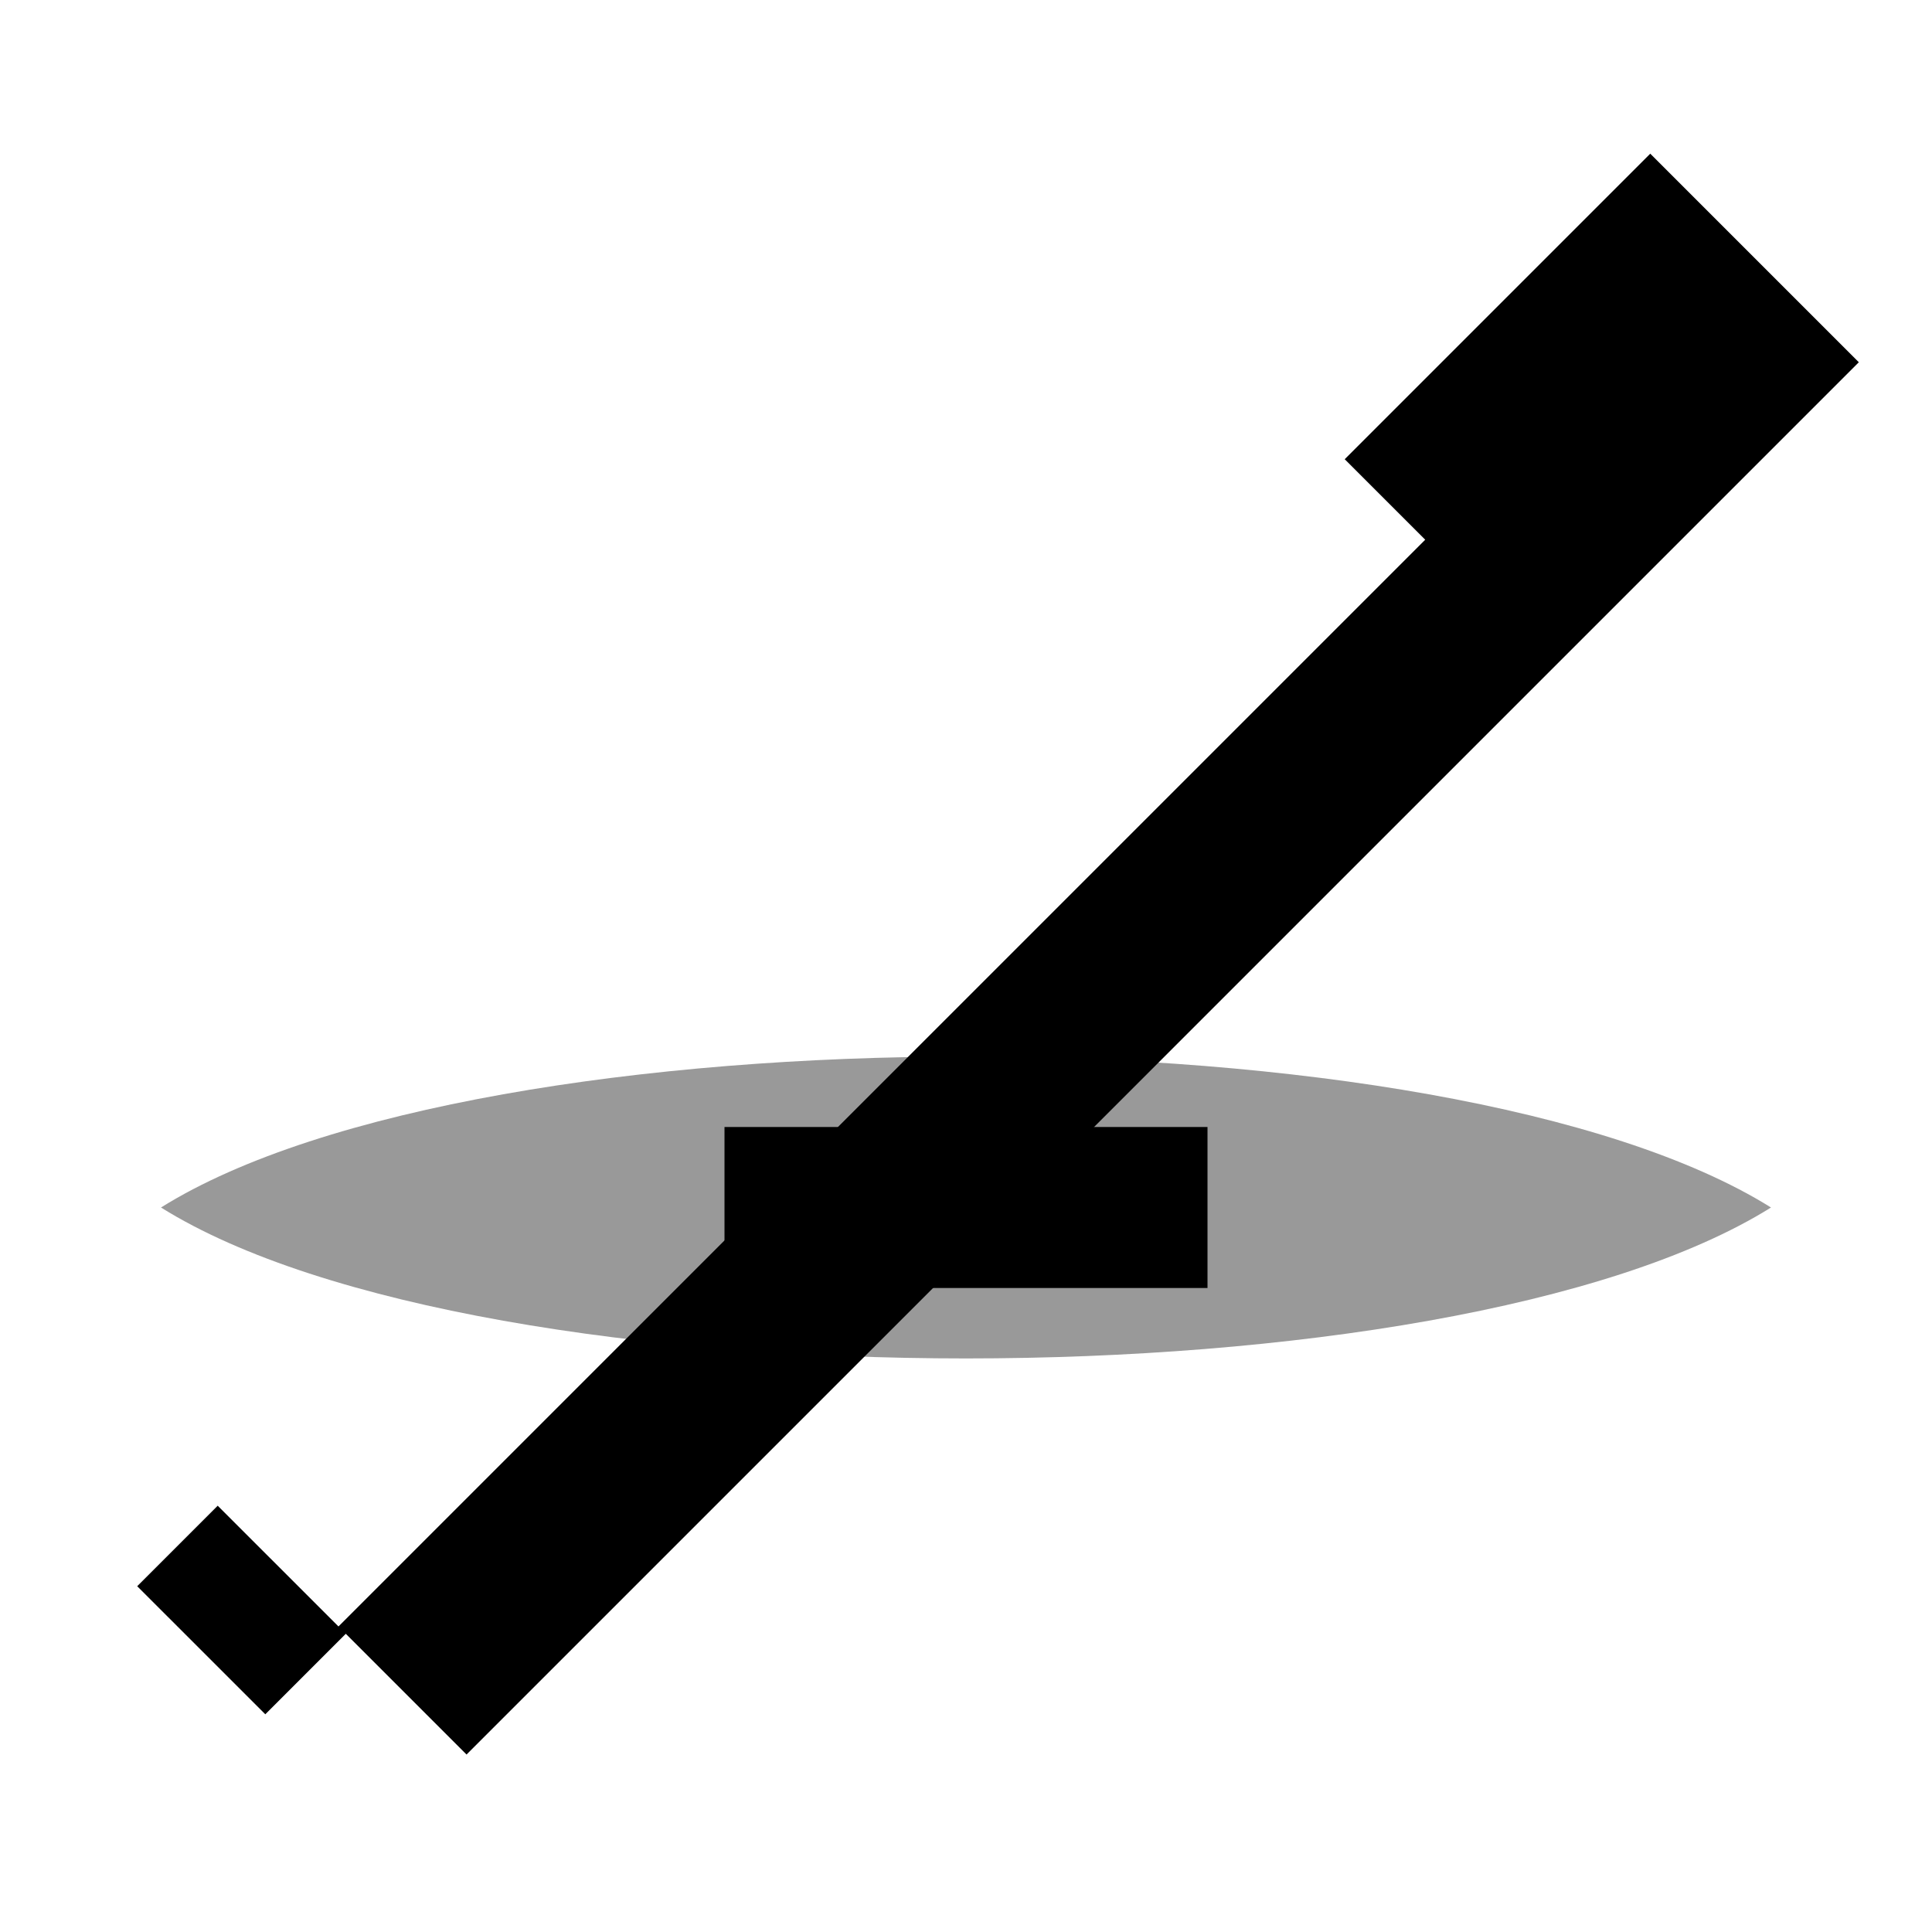
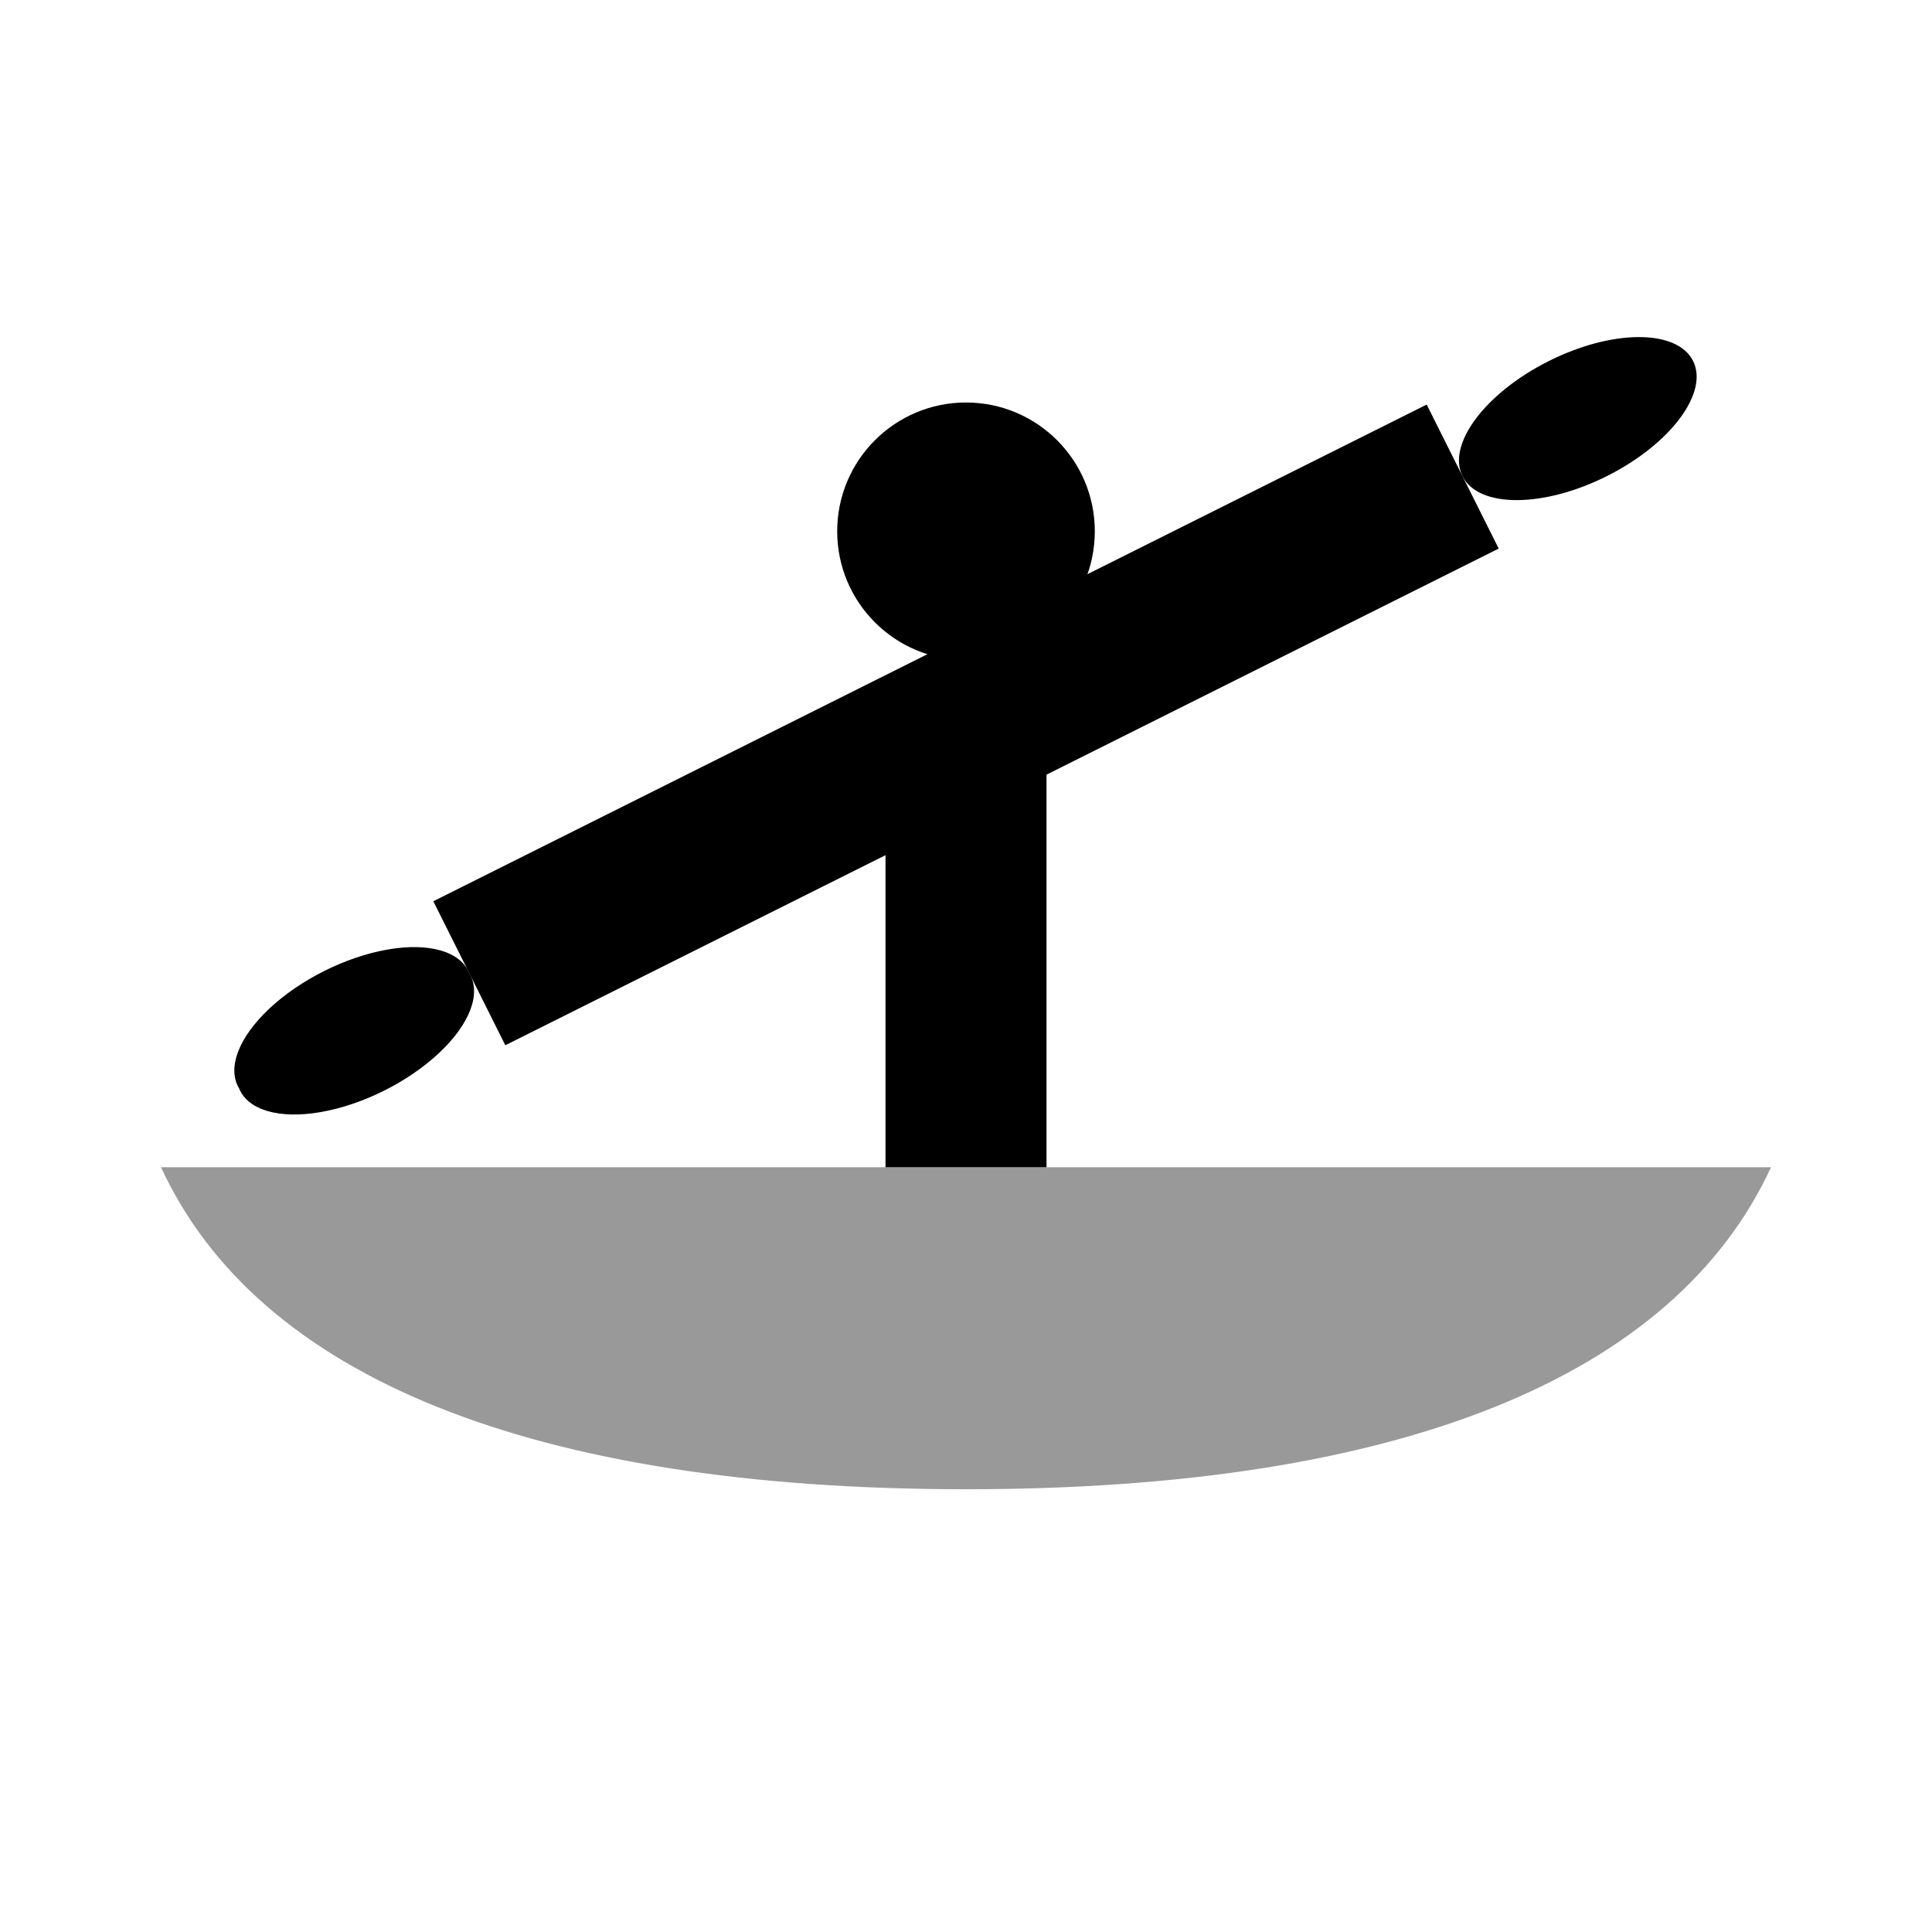
<svg xmlns="http://www.w3.org/2000/svg" viewBox="0 0 24 24" fill="currentColor" fill-rule="evenodd">
  <g class="ff-secondary" opacity=".4">
-     <path d="M2 15c4-2.5 16-2.5 20 0-4 2.5-16 2.5-20 0z" />
+     <path d="M2 14.5h20c-1.2 2.6-4.6 4-10 4S3.2 17.1 2 14.5z" />
  </g>
  <g class="ff-primary">
-     <path fill="none" stroke="currentColor" stroke-width="2" stroke-linecap="square" stroke-linejoin="bevel" d="M10 15h4" />
-     <path fill="none" stroke="currentColor" stroke-width="2.25" stroke-linecap="butt" stroke-linejoin="miter" d="M5 21L19 7M17.5 6.5l3-3 1 1-3 3M3.5 19.5l-1 1" />
+     <path d="M10.4 6.6a1.6 1.6 0 1 0 3.2 0a1.6 1.6 0 1 0 -3.2 0z" />
+     <path d="M18.17 5.92A1.6 .8 -26.57 1 1 21.03 4.48A1.6 .8 -26.57 1 1 18.17 5.92zM2.97 13.52A1.6 .8 -26.57 1 1 5.83 12.09A1.6 .8 -26.57 1 1 2.97 13.52z" />
+     <path fill="none" stroke="currentColor" stroke-width="2" stroke-linecap="butt" stroke-linejoin="miter" d="M12 9.2V14.5M5.83 12.09L18.17 5.92" />
  </g>
</svg>
